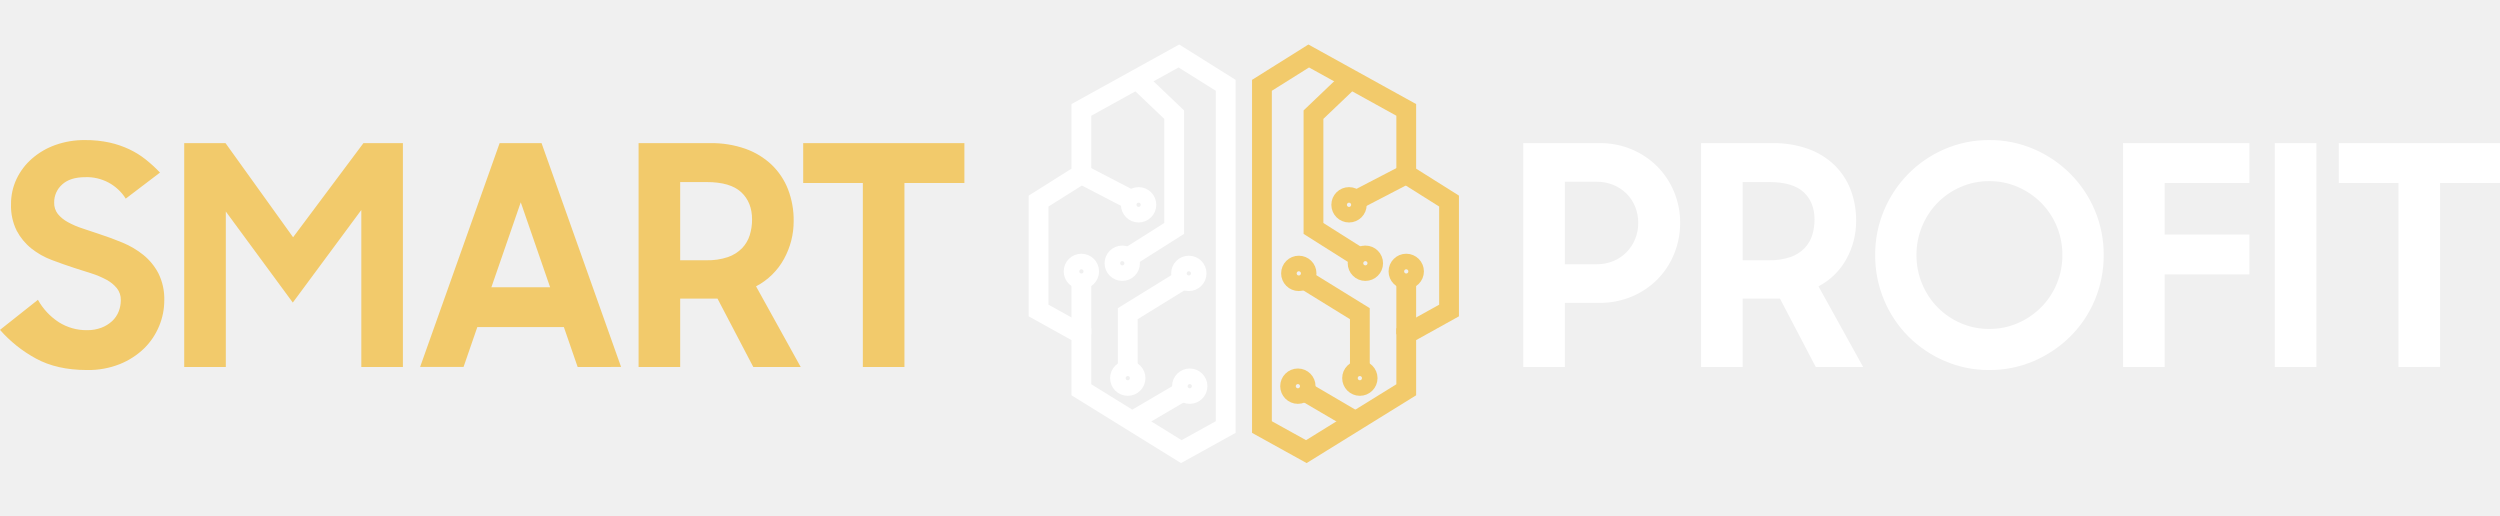
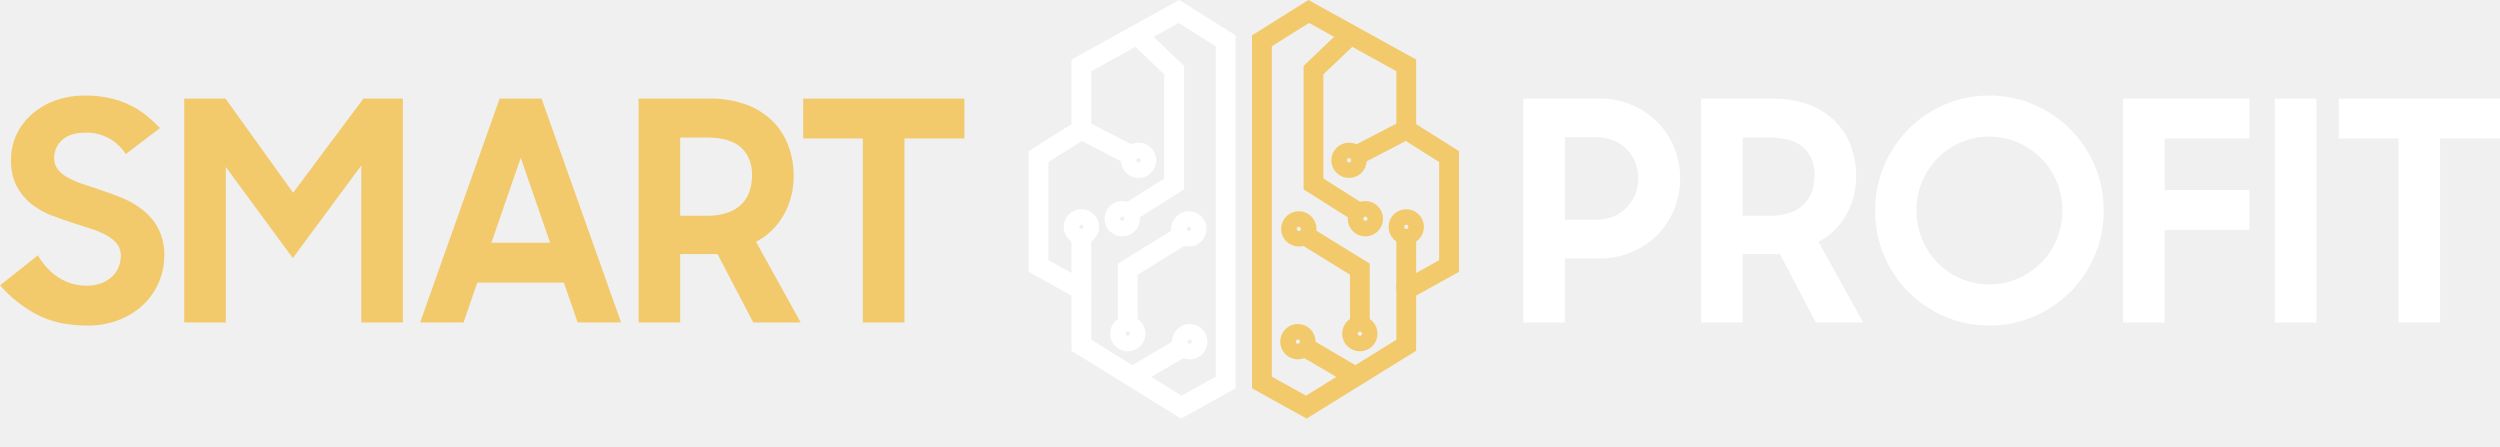
- <svg xmlns="http://www.w3.org/2000/svg" width="1011" height="208.641" viewBox="0 0 1011 172.641">
+ <svg xmlns="http://www.w3.org/2000/svg" width="1011" height="180.641" viewBox="0 0 1011 180.641">
  <g id="Лого" transform="translate(-455 -455.359)">
    <g id="Лого-2" data-name="Лого" transform="translate(556.855 103.285)">
      <g id="Лого-3" data-name="Лого" transform="translate(171.288 -6)">
        <g id="Сгруппировать_92" data-name="Сгруппировать 92" transform="translate(237.184 362.715)">
          <path id="Контур_210" data-name="Контур 210" d="M293.617,374.578l18.918-11.864,16.966,9.38,22.473,12.424V410.49l17.315,10.9v44.249l-17.315,9.619V497.7l-40.4,25.01-17.956-9.94Z" transform="translate(-293.617 -362.715)" fill="none" stroke="#f2ca6b" stroke-miterlimit="10" stroke-width="8" />
          <path id="Контур_211" data-name="Контур 211" d="M348.14,451.034l-18.758-11.864V393.159l15.042-14.348" transform="translate(-308.541 -369.431)" fill="none" stroke="#f2ca6b" stroke-miterlimit="10" stroke-width="8" />
          <line id="Линия_12" data-name="Линия 12" y1="10.661" x2="20.521" transform="translate(37.836 47.776)" fill="none" stroke="#f2ca6b" stroke-miterlimit="10" stroke-width="8" />
          <line id="Линия_13" data-name="Линия 13" y2="23.407" transform="translate(58.357 89.138)" fill="none" stroke="#f2ca6b" stroke-miterlimit="10" stroke-width="8" />
          <line id="Линия_14" data-name="Линия 14" x2="20.842" y2="12.223" transform="translate(16.994 135.471)" fill="none" stroke="#f2ca6b" stroke-miterlimit="10" stroke-width="8" />
          <path id="Контур_212" data-name="Контур 212" d="M345.385,554.482V531.556L322.78,517.608" transform="translate(-305.786 -427.347)" fill="none" stroke="#f2ca6b" stroke-miterlimit="10" stroke-width="8" />
          <circle id="Эллипс_8" data-name="Эллипс 8" cx="3.146" cy="3.146" r="3.146" transform="translate(32.071 57.035)" fill="none" stroke="#f2ca6b" stroke-miterlimit="10" stroke-width="8" />
          <circle id="Эллипс_9" data-name="Эллипс 9" cx="3.146" cy="3.146" r="3.146" transform="translate(38.686 80.668)" fill="none" stroke="#f2ca6b" stroke-miterlimit="10" stroke-width="8" />
          <circle id="Эллипс_10" data-name="Эллипс 10" cx="3.146" cy="3.146" r="3.146" transform="translate(55.211 83.968)" fill="none" stroke="#f2ca6b" stroke-miterlimit="10" stroke-width="8" />
          <circle id="Эллипс_11" data-name="Эллипс 11" cx="3.146" cy="3.146" r="3.146" transform="translate(36.453 127.135)" fill="none" stroke="#f2ca6b" stroke-miterlimit="10" stroke-width="8" />
          <circle id="Эллипс_12" data-name="Эллипс 12" cx="3.146" cy="3.146" r="3.146" transform="translate(11.761 84.768)" fill="none" stroke="#f2ca6b" stroke-miterlimit="10" stroke-width="8" />
          <circle id="Эллипс_13" data-name="Эллипс 13" cx="3.146" cy="3.146" r="3.146" transform="translate(11.39 130.383)" fill="none" stroke="#f2ca6b" stroke-miterlimit="10" stroke-width="8" />
        </g>
        <g id="Сгруппировать_93" data-name="Сгруппировать 93" transform="translate(146.856 362.715)">
          <path id="Контур_213" data-name="Контур 213" d="M222.527,374.578l-18.918-11.864-16.966,9.38L164.17,384.518V410.49l-17.315,10.9v44.249l17.315,9.619V497.7l40.4,25.01,17.956-9.94Z" transform="translate(-146.856 -362.715)" fill="none" stroke="#fff" stroke-miterlimit="10" stroke-width="8" />
          <path id="Контур_214" data-name="Контур 214" d="M208.758,451.034l18.758-11.864V393.159l-15.042-14.348" transform="translate(-172.686 -369.431)" fill="none" stroke="#fff" stroke-miterlimit="10" stroke-width="8" />
          <line id="Линия_15" data-name="Линия 15" x1="20.521" y1="10.661" transform="translate(17.315 47.776)" fill="none" stroke="#fff" stroke-miterlimit="10" stroke-width="8" />
          <line id="Линия_16" data-name="Линия 16" y2="23.407" transform="translate(17.315 89.138)" fill="none" stroke="#fff" stroke-miterlimit="10" stroke-width="8" />
          <line id="Линия_17" data-name="Линия 17" x1="20.842" y2="12.223" transform="translate(37.836 135.471)" fill="none" stroke="#fff" stroke-miterlimit="10" stroke-width="8" />
          <path id="Контур_215" data-name="Контур 215" d="M208.758,554.482V531.556l22.605-13.948" transform="translate(-172.686 -427.347)" fill="none" stroke="#fff" stroke-miterlimit="10" stroke-width="8" />
          <circle id="Эллипс_14" data-name="Эллипс 14" cx="3.146" cy="3.146" r="3.146" transform="translate(37.308 57.035)" fill="none" stroke="#fff" stroke-miterlimit="10" stroke-width="8" />
          <circle id="Эллипс_15" data-name="Эллипс 15" cx="3.146" cy="3.146" r="3.146" transform="translate(30.693 80.668)" fill="none" stroke="#fff" stroke-miterlimit="10" stroke-width="8" />
          <circle id="Эллипс_16" data-name="Эллипс 16" cx="3.146" cy="3.146" r="3.146" transform="translate(14.168 83.968)" fill="none" stroke="#fff" stroke-miterlimit="10" stroke-width="8" />
          <circle id="Эллипс_17" data-name="Эллипс 17" cx="3.146" cy="3.146" r="3.146" transform="translate(32.926 127.134)" fill="none" stroke="#fff" stroke-miterlimit="10" stroke-width="8" />
          <circle id="Эллипс_18" data-name="Эллипс 18" cx="3.146" cy="3.146" r="3.146" transform="translate(57.618 84.768)" fill="none" stroke="#fff" stroke-miterlimit="10" stroke-width="8" />
          <circle id="Эллипс_19" data-name="Эллипс 19" cx="3.146" cy="3.146" r="3.146" transform="translate(57.989 130.383)" fill="none" stroke="#fff" stroke-miterlimit="10" stroke-width="8" />
        </g>
      </g>
      <g id="Smart" transform="translate(-555.33 0.352)">
        <path id="Объединение_1" data-name="Объединение 1" d="M7150.01-4269.287a52.773,52.773,0,0,1-14.535-11.594l15.338-12.151a25.622,25.622,0,0,0,8.537,9.112,20.827,20.827,0,0,0,11.256,3.162,16.041,16.041,0,0,0,5.875-.991,13.41,13.41,0,0,0,4.331-2.667,10.482,10.482,0,0,0,2.659-3.9,12.648,12.648,0,0,0,.865-4.587,7.444,7.444,0,0,0-1.609-4.839,14.039,14.039,0,0,0-4.2-3.409,35.748,35.748,0,0,0-6-2.542q-3.405-1.116-6.99-2.23-4.578-1.49-9.154-3.224a30.355,30.355,0,0,1-8.225-4.65,22.94,22.94,0,0,1-5.938-7.192,22.569,22.569,0,0,1-2.289-10.728,23.525,23.525,0,0,1,2.227-10.167,25.247,25.247,0,0,1,6.248-8.246,29.388,29.388,0,0,1,9.464-5.519,34.8,34.8,0,0,1,12-1.985,44.885,44.885,0,0,1,9.836.991,38.506,38.506,0,0,1,8.04,2.729,34.359,34.359,0,0,1,6.68,4.153,57.884,57.884,0,0,1,5.753,5.271l-13.855,10.539a18.562,18.562,0,0,0-16.329-8.68q-6.187,0-9.4,2.977a9.579,9.579,0,0,0-3.215,7.316,7.121,7.121,0,0,0,1.484,4.587,13.5,13.5,0,0,0,4.019,3.286,33.819,33.819,0,0,0,5.876,2.542l7.05,2.357q4.575,1.488,9.216,3.409a34.264,34.264,0,0,1,8.412,4.959,23.678,23.678,0,0,1,6.123,7.5,23.206,23.206,0,0,1,2.35,10.913,27.012,27.012,0,0,1-2.1,10.416,27.058,27.058,0,0,1-6.061,8.99,30.269,30.269,0,0,1-9.771,6.323,34.2,34.2,0,0,1-13.238,2.419Q7158.484-4264.637,7150.01-4269.287Zm334.4,3.413v-74.405h-24.122V-4356.4h65.19v16.122h-24.246v74.405Zm-44.306,0-14.473-27.656h-15.09v27.656h-16.824V-4356.4h28.945a41.287,41.287,0,0,1,14.288,2.295,30.015,30.015,0,0,1,10.577,6.448,27.778,27.778,0,0,1,6.618,9.921,34.516,34.516,0,0,1,2.289,12.835,31.434,31.434,0,0,1-3.9,15.315,27.16,27.16,0,0,1-11.317,11.1l18.059,32.613Zm-29.563-43.156h10.637a25.378,25.378,0,0,0,8.72-1.3,14.635,14.635,0,0,0,5.691-3.6,13.407,13.407,0,0,0,3.093-5.271,21.158,21.158,0,0,0,.927-6.325q0-6.943-4.391-11.035t-14.04-4.093h-10.637Zm-41.465,43.156L7363.506-4282H7328.5l-5.568,16.122h-17.564l32.162-90.527h16.945l32.164,90.527Zm-34.883-32.241h23.75l-11.874-34.353Zm-52.6,32.241v-63.493l-27.71,37.45-27.089-36.828v62.871h-16.824V-4356.4h16.7L7254-4318.332l28.452-38.069h15.958v90.527Z" transform="translate(-6682 4748)" fill="#f2ca6b" />
      </g>
      <g id="Profit" transform="translate(55.846 -126.147)">
        <path id="Объединение_2" data-name="Объединение 2" d="M6694.7-4141.8a46.792,46.792,0,0,1-14.66-9.919,45.958,45.958,0,0,1-9.834-14.755,46.184,46.184,0,0,1-3.588-18.167,45.739,45.739,0,0,1,3.588-18.1,46.9,46.9,0,0,1,9.834-14.755,46.348,46.348,0,0,1,14.66-9.983,44.781,44.781,0,0,1,18.062-3.657,44.787,44.787,0,0,1,18.058,3.657,47.164,47.164,0,0,1,14.722,9.983,46.407,46.407,0,0,1,9.9,14.755,45.772,45.772,0,0,1,3.586,18.1,46.217,46.217,0,0,1-3.586,18.167,45.483,45.483,0,0,1-9.9,14.755,47.624,47.624,0,0,1-14.722,9.919,44.8,44.8,0,0,1-18.058,3.659A44.79,44.79,0,0,1,6694.7-4141.8Zm6.494-70.369a29.6,29.6,0,0,0-9.339,6.385,29.856,29.856,0,0,0-6.248,9.487,29.824,29.824,0,0,0-2.287,11.655,29.8,29.8,0,0,0,2.287,11.657,29.818,29.818,0,0,0,6.248,9.487,29.541,29.541,0,0,0,9.339,6.385,28.492,28.492,0,0,0,11.567,2.356,28.488,28.488,0,0,0,11.563-2.356,30.3,30.3,0,0,0,9.4-6.385,29.374,29.374,0,0,0,6.309-9.487,29.805,29.805,0,0,0,2.289-11.657,29.825,29.825,0,0,0-2.289-11.655,29.41,29.41,0,0,0-6.309-9.487,30.358,30.358,0,0,0-9.4-6.385,28.553,28.553,0,0,0-11.563-2.356A28.557,28.557,0,0,0,6701.2-4212.167Zm177.031,72.792v-74.4h-24.121V-4229.9H6919.3v16.122h-24.244v74.4Zm-50,0V-4229.9h16.822v90.526Zm-61.37,0V-4229.9h51.088v16.122H6783.68v20.833h34.265v16.122H6783.68v37.45Zm-124.269,0-14.472-27.654h-15.09v27.654H6596.2V-4229.9h28.946a41.268,41.268,0,0,1,14.286,2.3,29.979,29.979,0,0,1,10.577,6.448,27.785,27.785,0,0,1,6.62,9.921,34.525,34.525,0,0,1,2.287,12.834,31.423,31.423,0,0,1-3.9,15.314,27.162,27.162,0,0,1-11.319,11.1l18.062,32.614Zm-29.562-43.156h10.636a25.414,25.414,0,0,0,8.723-1.3,14.636,14.636,0,0,0,5.689-3.6,13.4,13.4,0,0,0,3.093-5.271,21.15,21.15,0,0,0,.927-6.324q0-6.945-4.39-11.038t-14.042-4.093h-10.636Zm-88.728,43.156V-4229.9h30.926a32.687,32.687,0,0,1,12.987,2.542,32.3,32.3,0,0,1,10.268,6.882,31.765,31.765,0,0,1,6.8,10.232,32.2,32.2,0,0,1,2.473,12.586,32.647,32.647,0,0,1-2.473,12.649,31.531,31.531,0,0,1-6.8,10.292,32.055,32.055,0,0,1-10.329,6.883,33.109,33.109,0,0,1-13.05,2.542h-13.979v25.917Zm16.823-41.543h12.864a17.354,17.354,0,0,0,6.8-1.3,15.911,15.911,0,0,0,5.319-3.6,16.508,16.508,0,0,0,3.464-5.331,17.11,17.11,0,0,0,1.236-6.512,17.113,17.113,0,0,0-1.236-6.51,15.826,15.826,0,0,0-3.464-5.27,16.46,16.46,0,0,0-5.319-3.536,17.38,17.38,0,0,0-6.8-1.3h-12.864Z" transform="translate(-6066 4748)" fill="#fff" />
      </g>
    </g>
  </g>
</svg>
